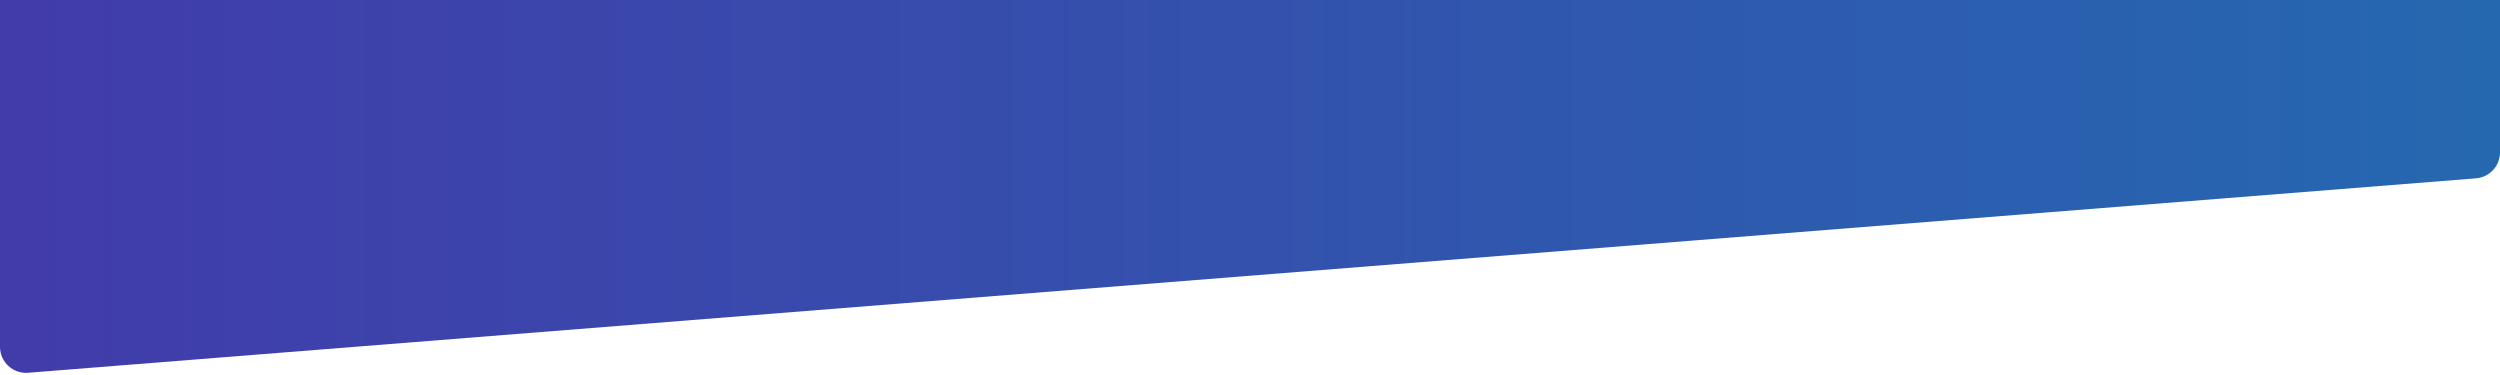
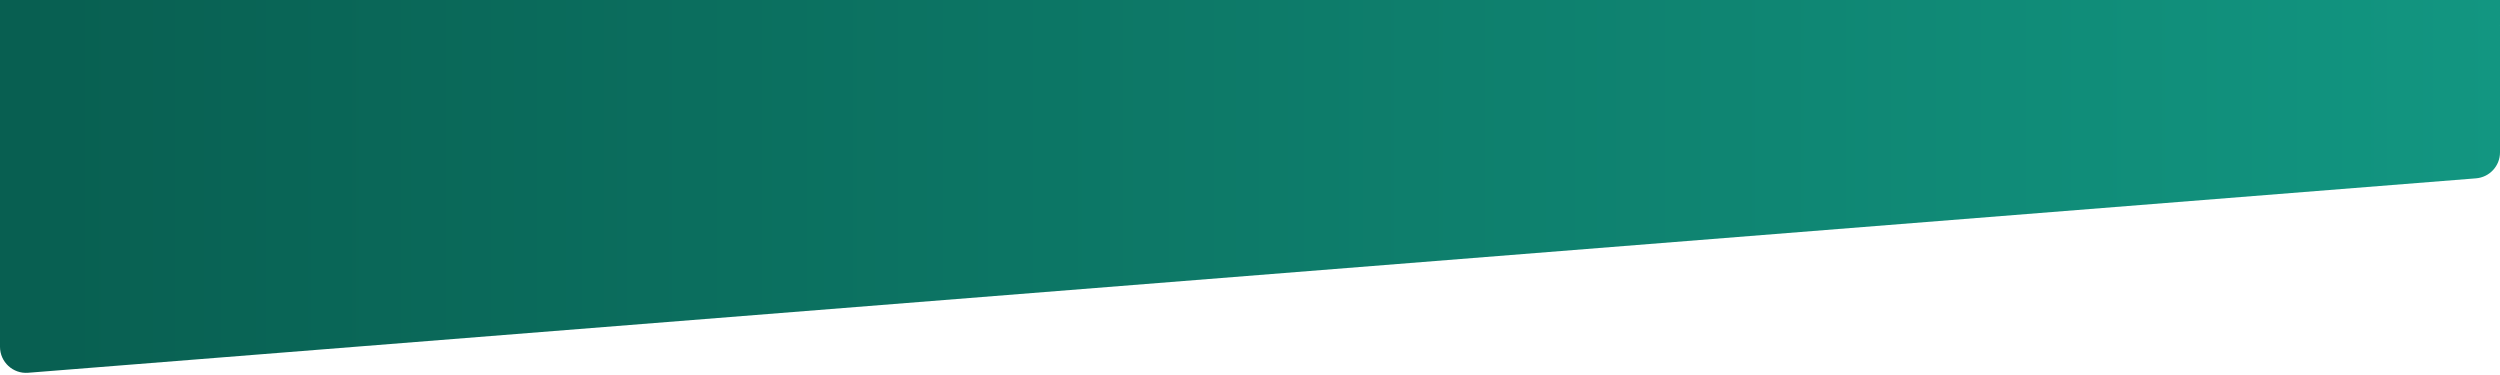
<svg xmlns="http://www.w3.org/2000/svg" width="1920" height="288" viewBox="0 0 1920 288" fill="none">
  <path fill-rule="evenodd" clip-rule="evenodd" d="M0 137.5L1920 19.5V0H0V137.5Z" fill="url(#paint0_linear_292_80)" />
  <path fill-rule="evenodd" clip-rule="evenodd" d="M0 266.348C0 278.018 9.95 287.21 21.584 286.286L1901.58 136.963C1911.98 136.137 1920 127.457 1920 117.026V20C1920 8.954 1911.05 0 1900 0H20C8.954 0 0 8.954 0 20V266.348Z" fill="url(#paint1_linear_292_80)" />
  <defs>
    <linearGradient id="paint0_linear_292_80" x1="-21.29" y1="144" x2="1920.21" y2="144" gradientUnits="userSpaceOnUse">
-       <stop stop-color="#423BAA" />
-       <stop offset="1" stop-color="#2568B0" />
+       <stop stop-color="#085e50" />
+       <stop offset="1" stop-color="#129681" />
    </linearGradient>
    <linearGradient id="paint1_linear_292_80" x1="-21.29" y1="144" x2="1920.21" y2="144" gradientUnits="userSpaceOnUse">
-       <stop stop-color="#423BAA" />
-       <stop offset="1" stop-color="#2568B0" />
+       <stop stop-color="#085e50" />
+       <stop offset="1" stop-color="#129681" />
    </linearGradient>
  </defs>
</svg>
